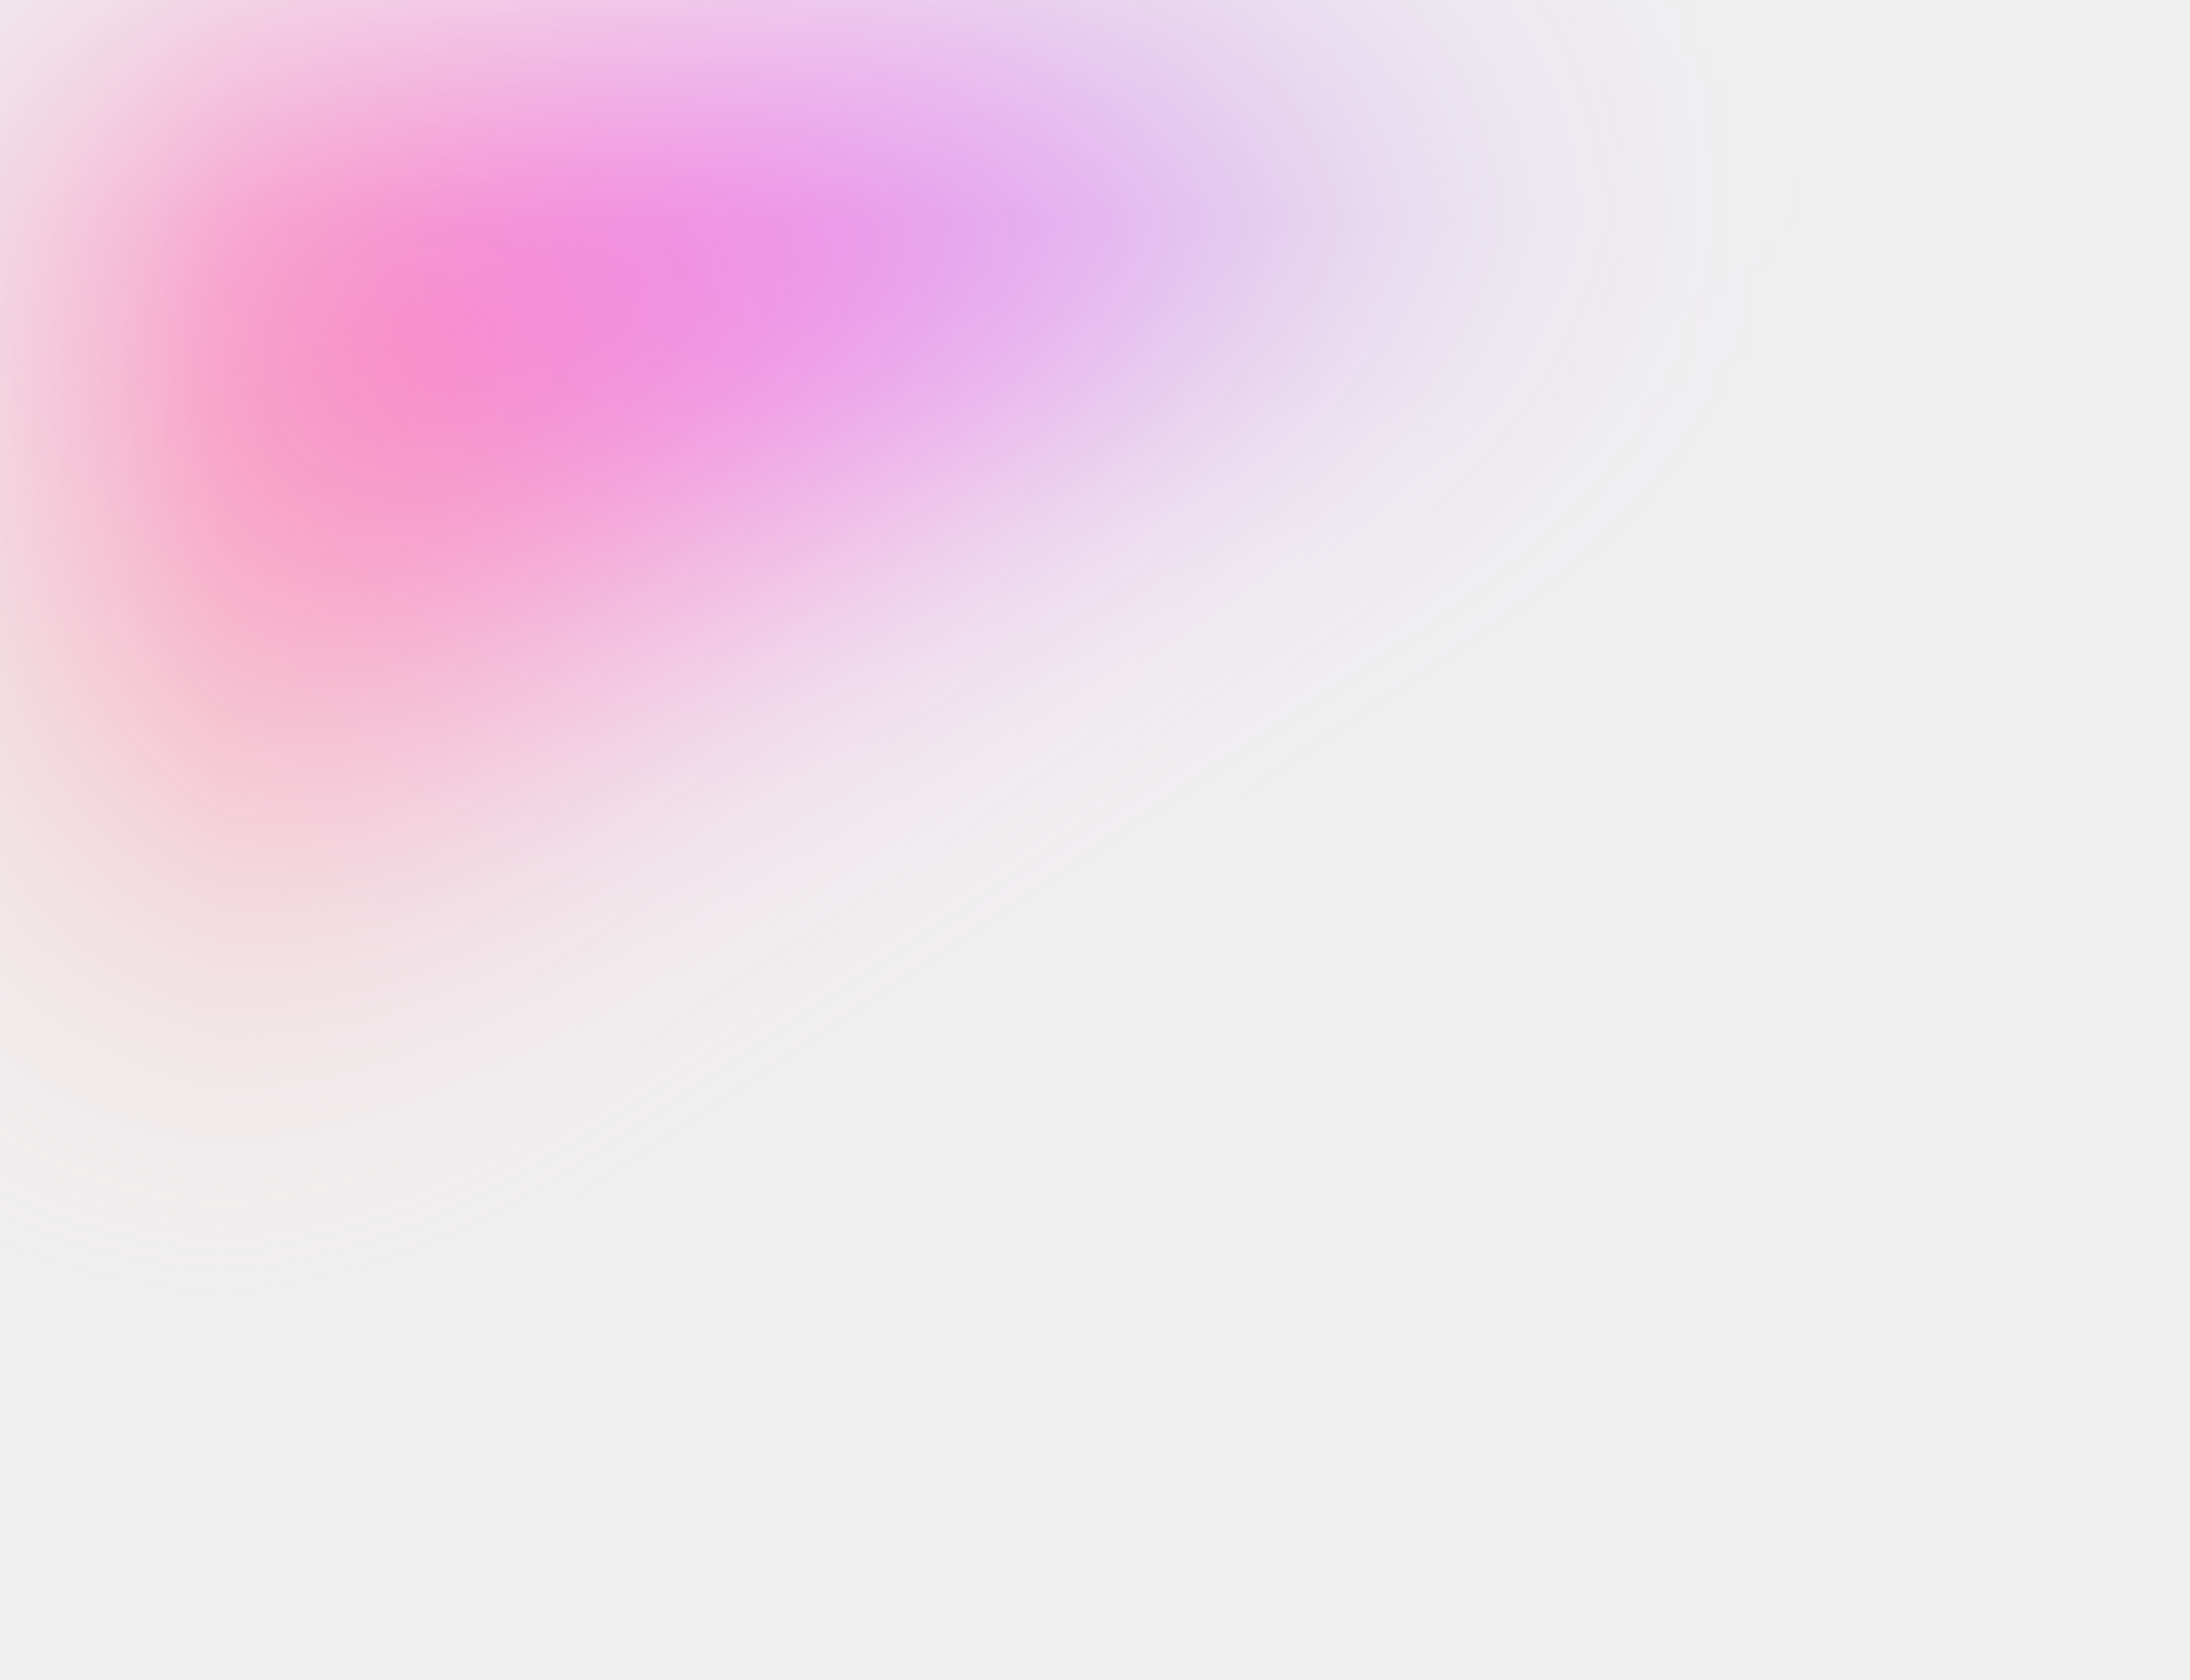
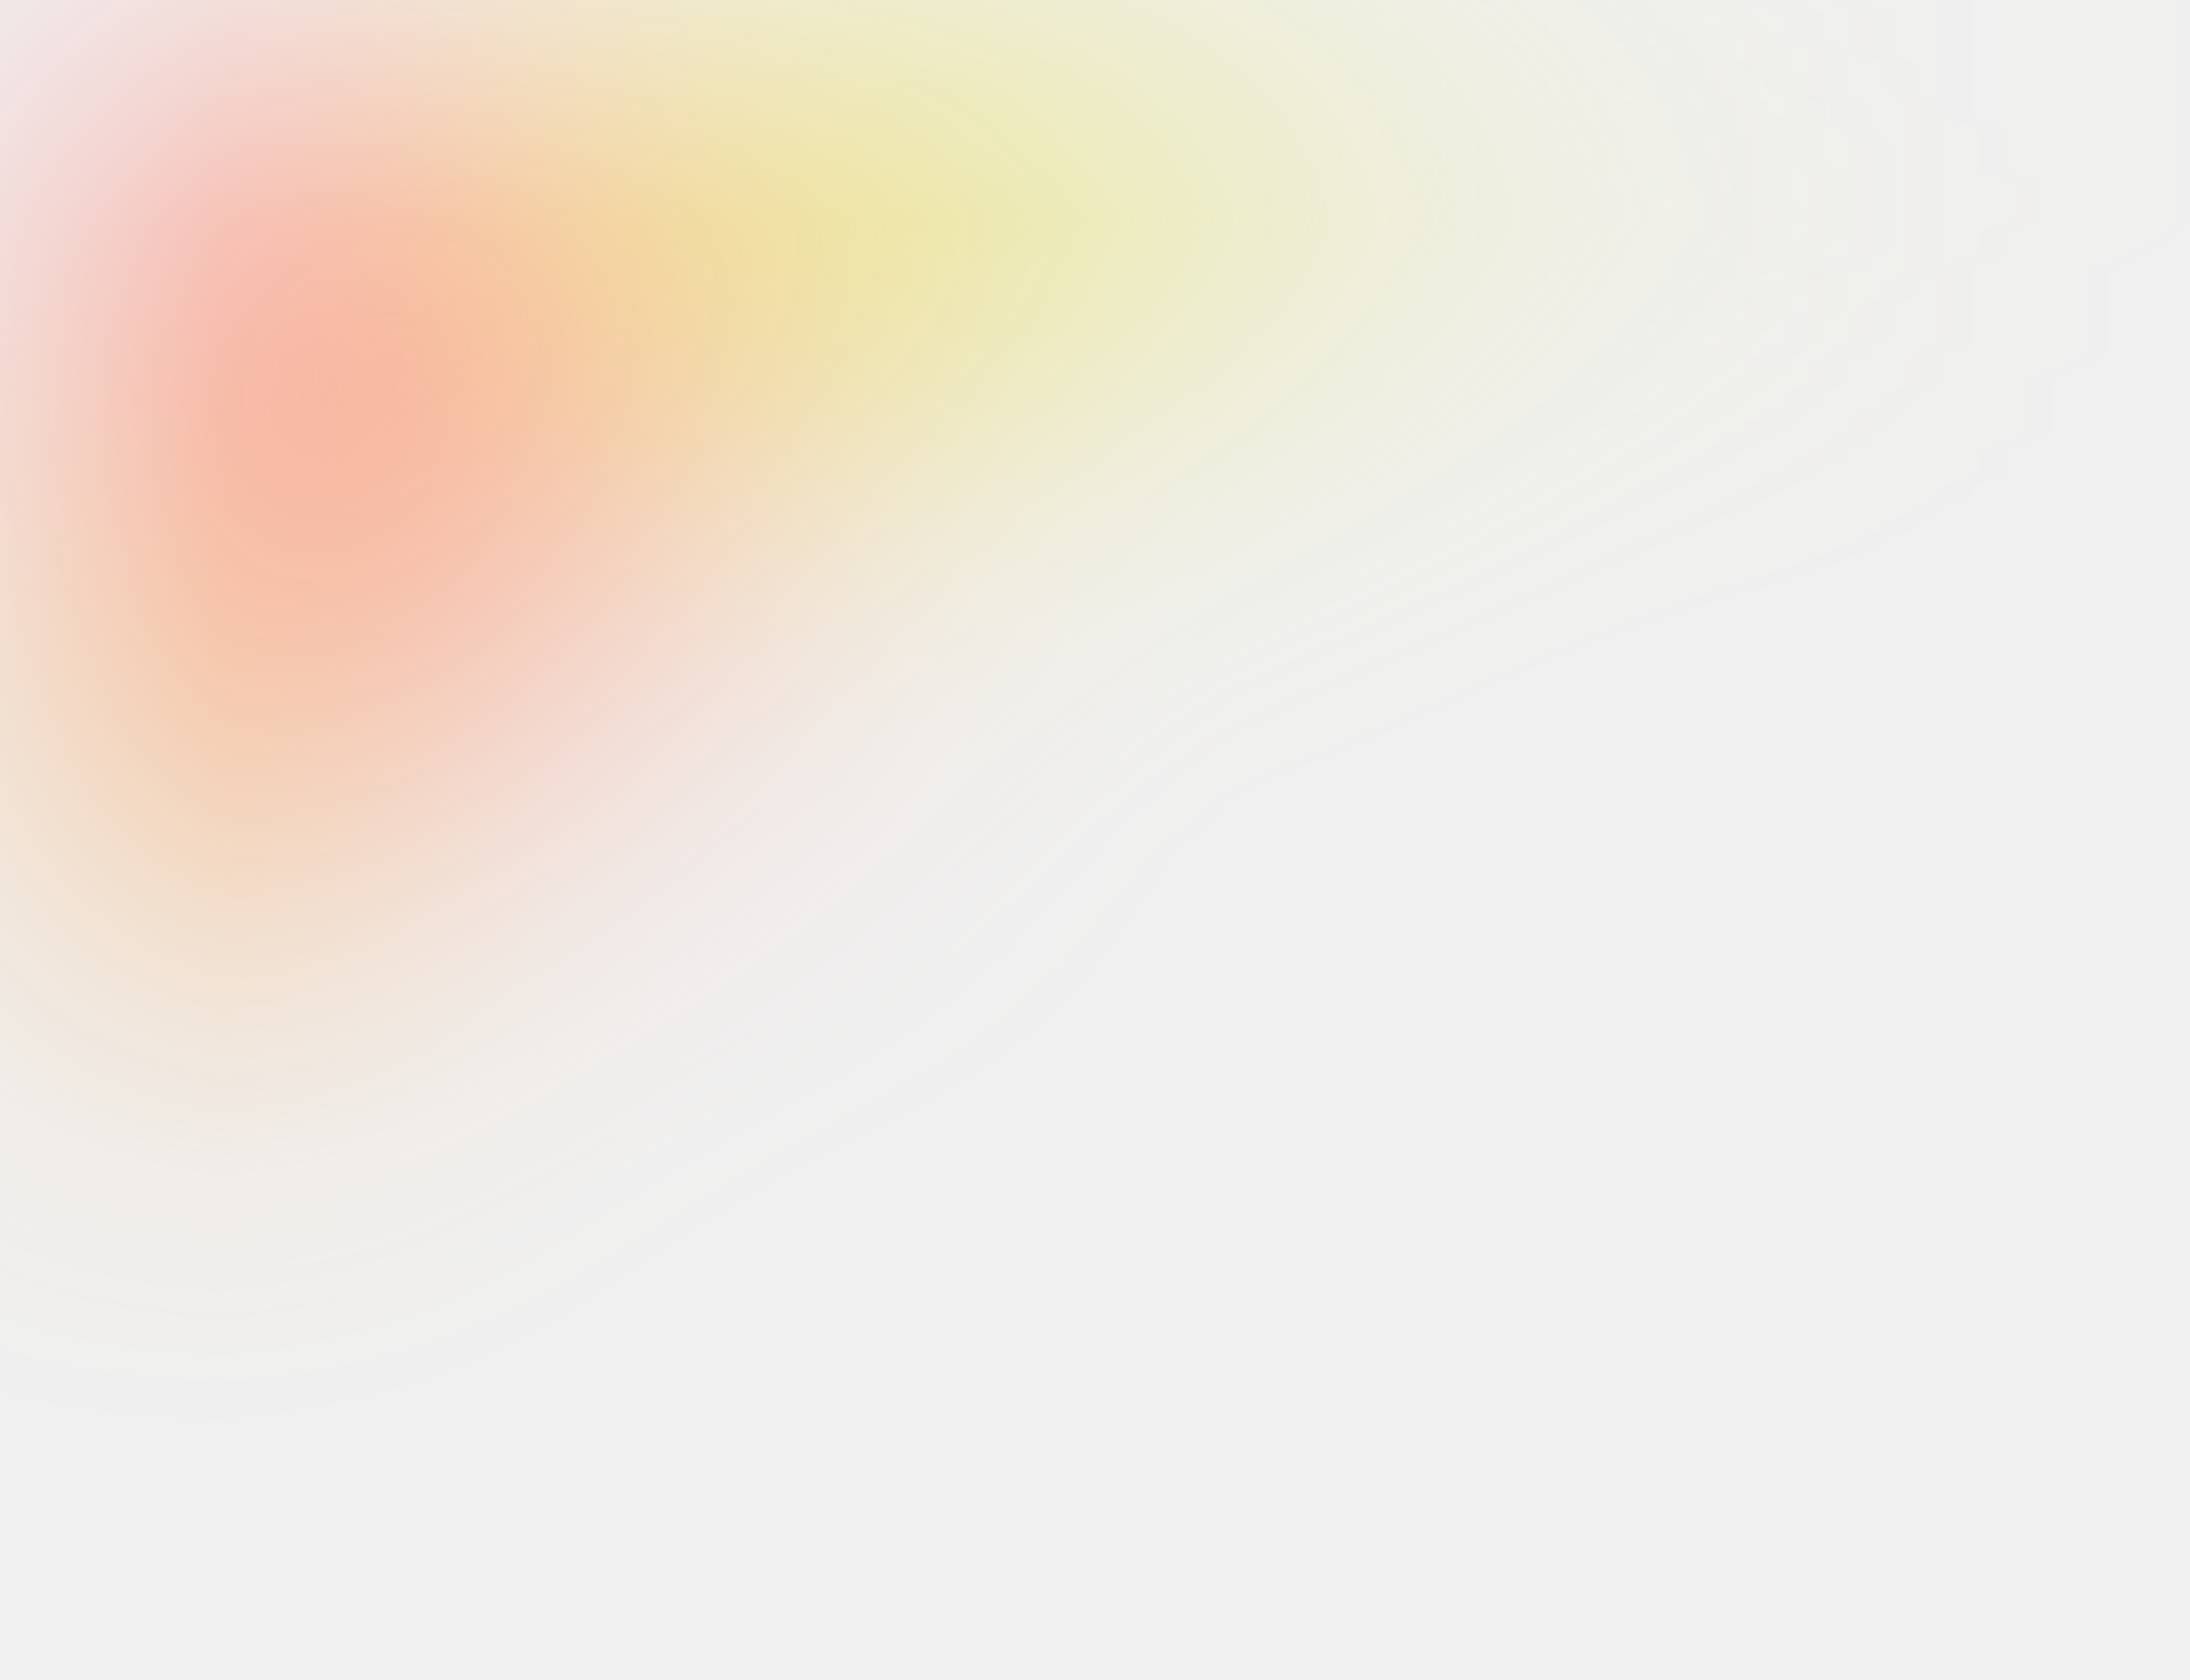
<svg xmlns="http://www.w3.org/2000/svg" width="2560" height="1964" viewBox="0 0 2560 1964" fill="none">
-   <g filter="url(#filter0_f_835_19)">
-     <rect opacity="0.93" width="235.957" height="1328.39" transform="matrix(-0.833501 0.552519 0.547264 0.83696 1896.986 -1604.999)" fill="#1367F8" />
-     <rect opacity="0.67" width="235.957" height="1328.39" transform="matrix(-0.833501 0.552519 0.547264 0.83696 1699.008 -1574.076)" fill="#5117FF" />
-     <rect opacity="0.67" width="235.957" height="1328.39" transform="matrix(-0.833501 0.552519 0.547264 0.83696 1506.90 -1443.651)" fill="#4314CB" />
-     <rect opacity="0.82" width="235.957" height="1328.39" transform="matrix(-0.833501 0.552519 0.547264 0.83696 1309.791 -1311.72)" fill="#561DD4" />
-     <rect width="235.957" height="1328.39" transform="matrix(-0.833501 0.552519 0.547264 0.83696 1113.38 -1182.65)" fill="#6825DC" />
-     <rect width="235.958" height="1328.39" transform="matrix(-0.833501 0.552519 0.547264 0.83696 916.707 -1052.28)" fill="#8C35EC" />
-     <rect width="235.958" height="1328.39" transform="matrix(-0.833501 0.552519 0.547264 0.83696 720.036 -921.907)" fill="#BB44F0" />
-     <rect width="235.958" height="1328.39" transform="matrix(-0.833501 0.552519 0.547264 0.83696 523.366 -791.536)" fill="#E554F3" />
-     <rect width="235.958" height="1328.39" transform="matrix(-0.833501 0.552519 0.547264 0.83696 326.696 -661.165)" fill="#F664E4" />
-     <rect width="235.958" height="1328.39" transform="matrix(-0.833501 0.552519 0.547264 0.83696 130.026 -530.794)" fill="#F974CC" />
-     <rect width="235.958" height="1328.39" transform="matrix(-0.833501 0.552519 0.547264 0.83696 -66.6465 -400.423)" fill="#FB85B9" />
-     <rect width="235.958" height="1328.39" transform="matrix(-0.833501 0.552519 0.547264 0.83696 -263.317 -270.052)" fill="#FD97AE" />
-     <rect width="235.958" height="1328.39" transform="matrix(-0.833501 0.552519 0.547264 0.83696 -459.987 -139.681)" fill="#FEA9AA" />
-     <rect width="235.958" height="1328.39" transform="matrix(-0.833501 0.552519 0.547264 0.83696 -656.658 -9.3103)" fill="#FFC9BB" />
+   <g clip-path="url(#clip0_0_3)">
+     <g filter="url(#filter0_f_0_3)">
+       <path opacity="0.67" d="M1135 -955.629L1331.67 -1086L2058.65 25.809L1861.98 156.18L1135 -955.629Z" fill="#E5D121" />
+       <path d="M766 -955.629L962.671 -1086L1689.65 25.809L1492.98 156.181L766 -955.629Z" fill="#E1E521" />
+       <path d="M523.365 -791.536L720.036 -921.907L1447.02 189.902L1250.34 320.274L523.365 -791.536Z" fill="#E1E51E" />
+       <path d="M267 -719.629L463.671 -850L1190.65 261.809L993.98 392.181L267 -719.629Z" fill="#E5CA3D" />
+       <path d="M61 -630.629L257.671 -761L984.651 350.809L787.98 481.181L61 -630.629Z" fill="#F3F664" />
+       <path d="M-67 -334.629L129.671 -465L856.651 646.809L659.98 777.181L-67 -334.629Z" fill="#FFAF81" />
+       <path d="M-263 -304.629L-66.329 -435L660.651 676.809L463.98 807.181L-263 -304.629Z" fill="#FB85B9" />
+       <path d="M-459.988 -139.681L-263.317 -270.052L463.663 841.757L266.992 972.129L-459.988 -139.681Z" fill="#FABE64" />
+       <path d="M-656.658 -9.31L-459.987 -139.681L266.993 972.128L70.322 1102.5L-656.658 -9.31Z" fill="#FB9824" />
+       <path d="M-853.329 121.061L-656.658 -9.31L70.322 1102.5L-126.349 1232.87L-853.329 121.061Z" fill="#E52E19" />
+     </g>
  </g>
  <defs>
-     <filter id="filter0_f_835_19" x="-1650" y="-2173.76" width="4680.37" height="4137" filterUnits="userSpaceOnUse" color-interpolation-filters="sRGB">
+     <filter id="filter0_f_0_3" x="-1453.33" y="-1686" width="4111.98" height="3518.87" filterUnits="userSpaceOnUse" color-interpolation-filters="sRGB">
      <feFlood flood-opacity="0" result="BackgroundImageFix" />
      <feBlend mode="normal" in="SourceGraphic" in2="BackgroundImageFix" result="shape" />
-       <feGaussianBlur stdDeviation="300" result="effect1_foregroundBlur_835_19" />
+       <feGaussianBlur stdDeviation="300" result="effect1_foregroundBlur_0_3" />
    </filter>
+     <clipPath id="clip0_0_3">
+       <rect width="2560" height="1964" fill="white" />
+     </clipPath>
  </defs>
</svg>
